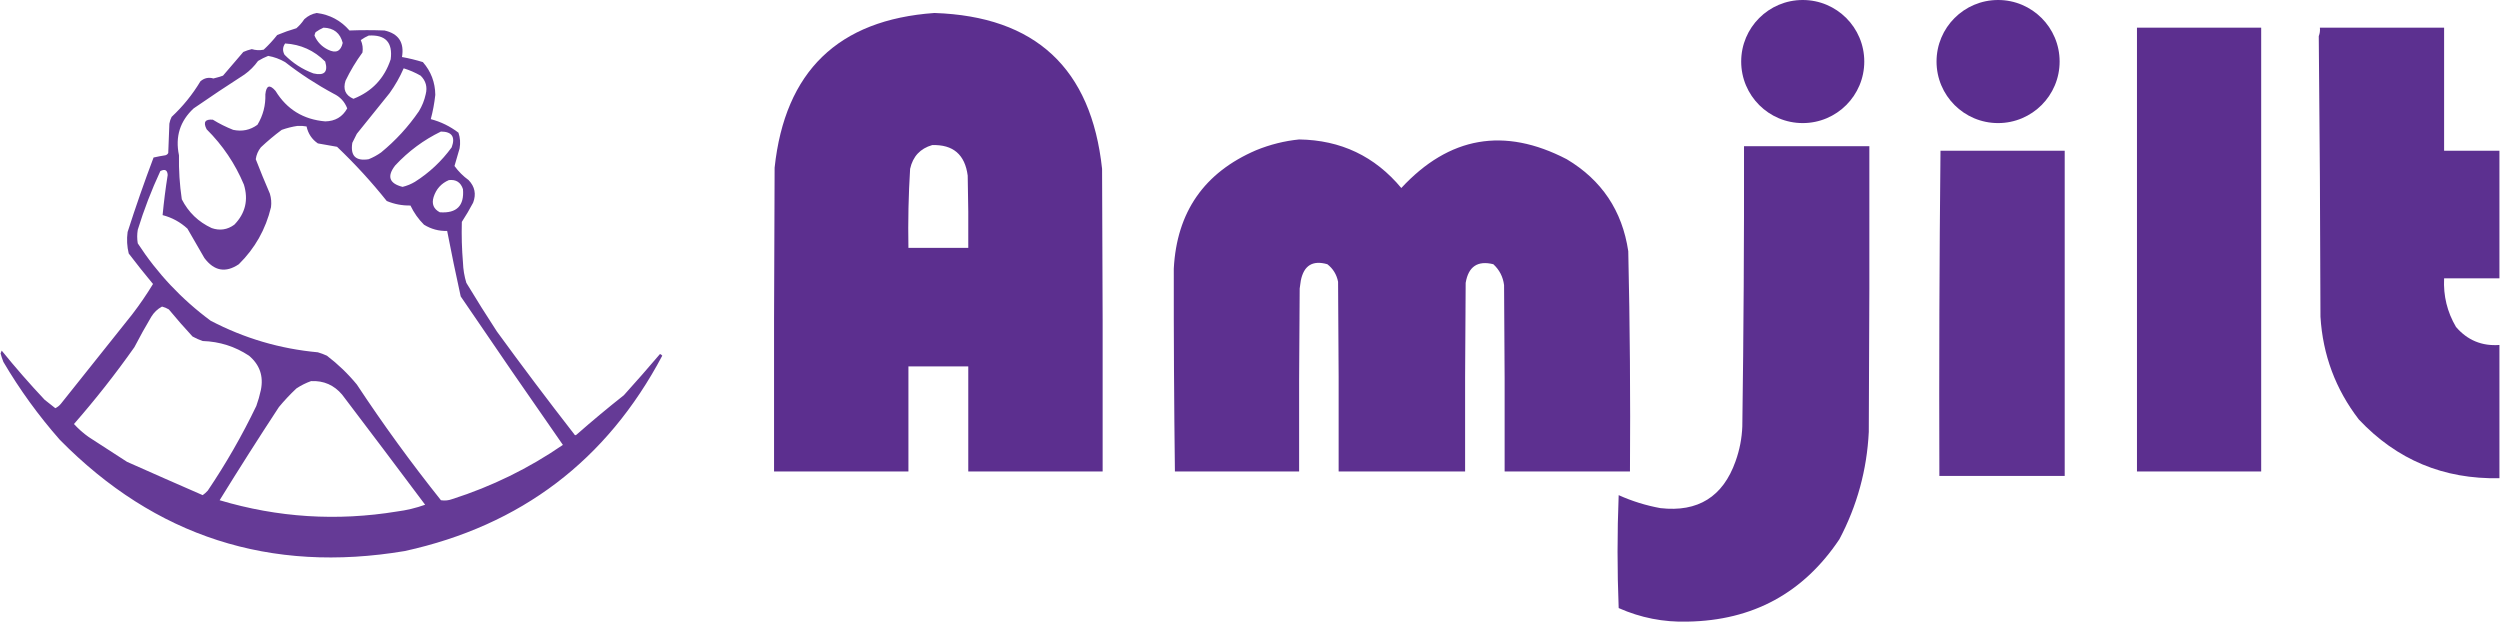
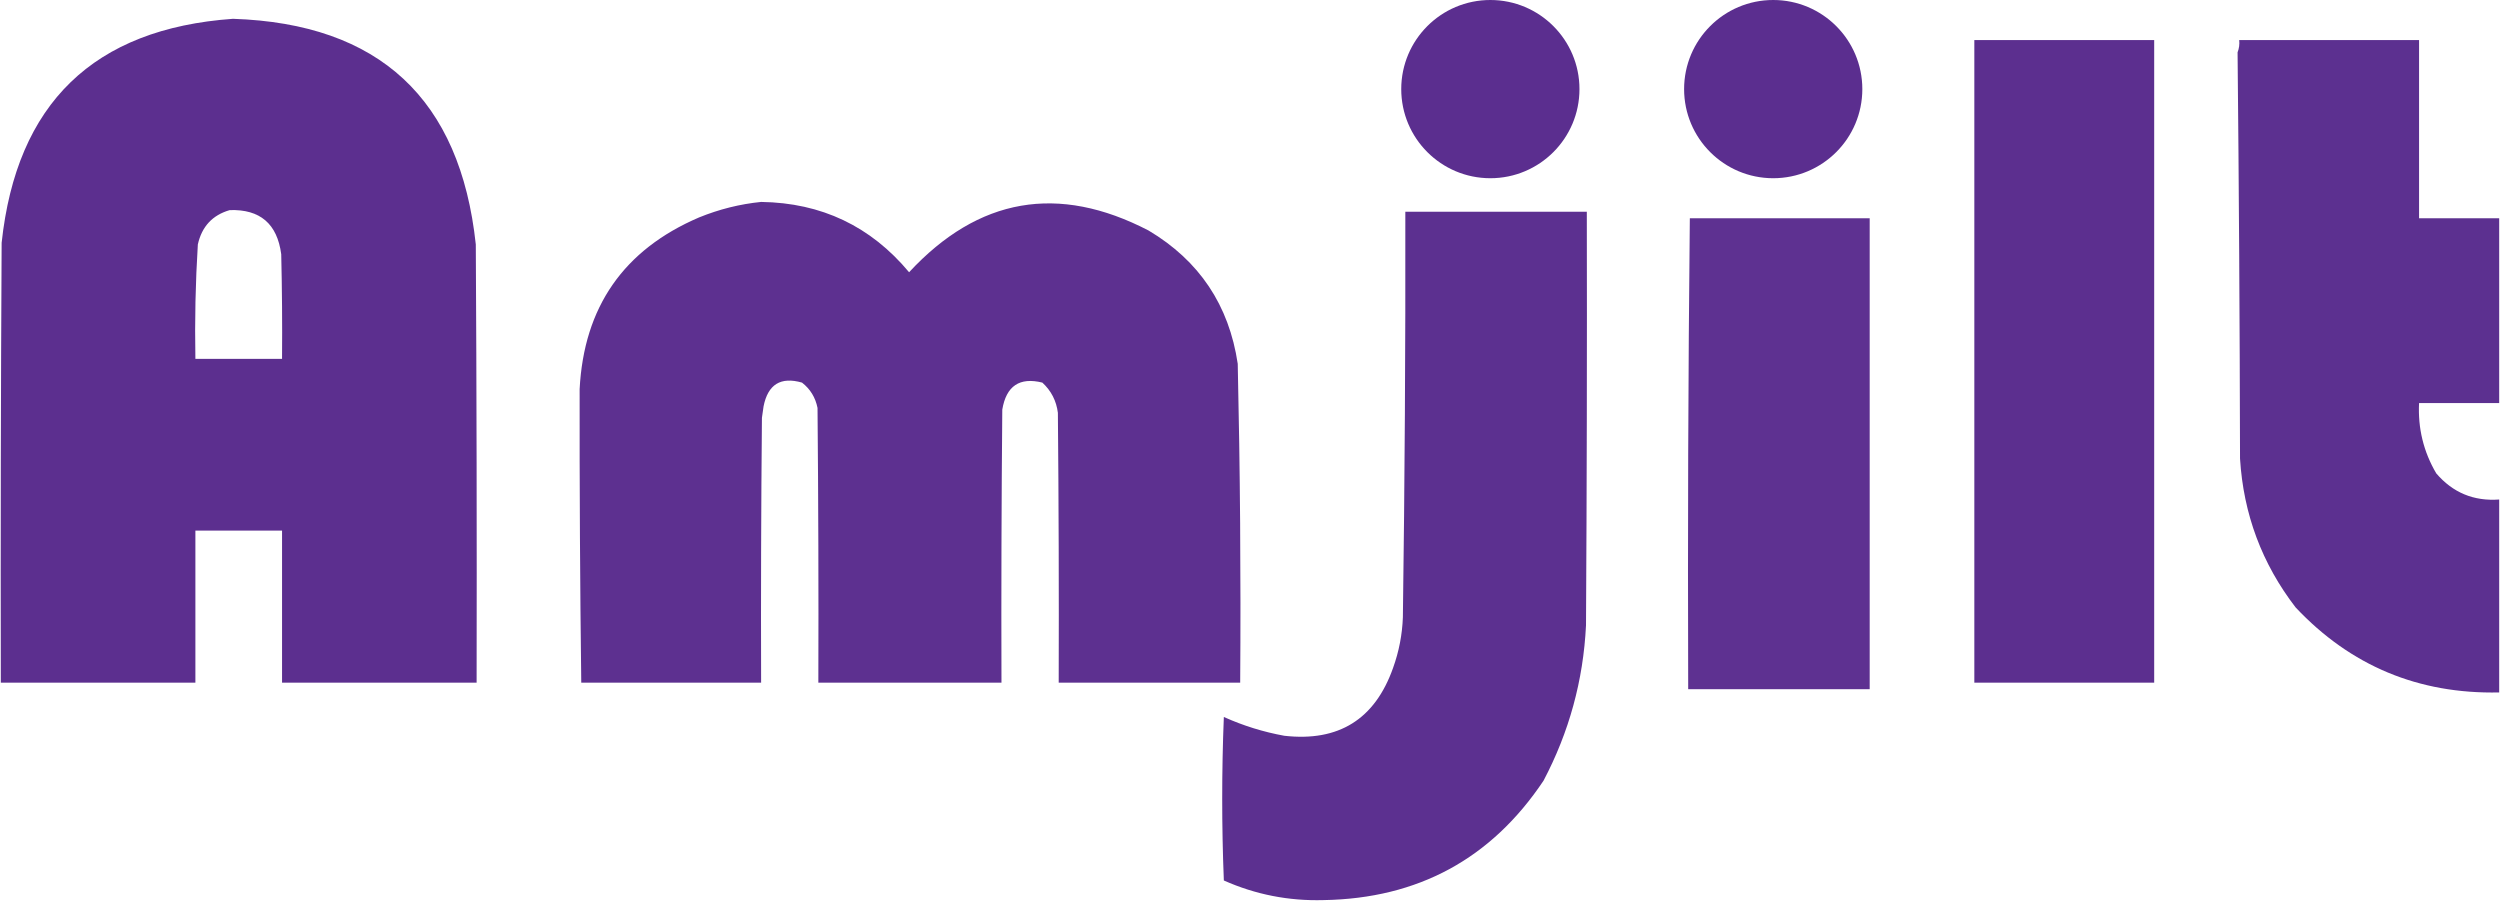
- <svg xmlns="http://www.w3.org/2000/svg" width="2214" height="551" viewBox="0 0 2214 551" fill="none">
-   <path opacity="0.941" fill-rule="evenodd" clip-rule="evenodd" d="M280.5 11.5C292.143 12.988 301.809 18.154 309.5 27C319.818 26.607 330.151 26.607 340.5 27C352.999 29.802 358.166 37.635 356 50.5C362.237 51.624 368.403 53.124 374.5 55C381.7 63.259 385.367 72.926 385.5 84C384.721 91.28 383.388 98.447 381.5 105.5C390.49 107.882 398.657 111.882 406 117.5C407.545 122.047 407.879 126.713 407 131.5C405.578 136.689 404.078 141.856 402.5 147C405.988 151.821 410.154 155.988 415 159.5C420.535 165.299 421.868 171.965 419 179.5C415.919 185.331 412.585 190.998 409 196.5C408.667 208.509 409 220.509 410 232.5C410.213 238.639 411.213 244.639 413 250.5C421.75 265.002 430.75 279.335 440 293.5C462.347 324.192 485.18 354.525 508.5 384.5C509.002 385.521 509.668 385.688 510.5 385C524.208 372.957 538.208 361.29 552.5 350C563.382 337.956 574.048 325.789 584.5 313.5C585.308 313.808 585.975 314.308 586.5 315C537.386 407.743 461.386 465.41 358.5 488C239.245 508.023 137.412 475.19 53 389.5C34.13 368.092 17.463 345.092 3 320.5C2.019 318.04 1.185 315.54 0.5 313C0.833 312.167 1.167 311.333 1.5 310.5C13.579 325.419 26.245 339.919 39.5 354C42.678 356.514 45.844 359.014 49 361.5C50.944 360.561 52.611 359.227 54 357.5C75 331.167 96 304.833 117 278.5C123.661 269.847 129.827 260.847 135.5 251.5C128.143 242.644 120.977 233.644 114 224.5C112.464 218.251 112.13 211.917 113 205.5C120.096 183.307 127.762 161.307 136 139.5C139.436 138.714 142.936 138.047 146.5 137.5C147.647 137.182 148.481 136.516 149 135.5C149.333 126.833 149.667 118.167 150 109.5C150.36 107.392 151.027 105.392 152 103.5C162.016 94.158 170.516 83.658 177.5 72C180.96 69.061 184.793 68.227 189 69.5C191.859 68.827 194.692 67.993 197.5 67C203.5 60 209.5 53 215.5 46C217.916 44.937 220.416 44.104 223 43.5C226.455 44.55 229.955 44.717 233.5 44C237.812 40.019 241.812 35.686 245.5 31C251.072 28.685 256.739 26.685 262.5 25C265.206 22.629 267.539 19.963 269.5 17C272.728 14.053 276.395 12.219 280.5 11.5ZM286.5 24.5C295.596 24.77 301.263 29.27 303.5 38C301.829 45.464 297.495 47.464 290.5 44C284.941 41.275 280.941 37.109 278.5 31.5C278.68 30.446 279.013 29.446 279.5 28.5C281.765 26.873 284.099 25.539 286.5 24.5ZM326.5 31.5C341.424 30.592 347.924 37.592 346 52.5C340.451 69.381 329.451 81.047 313 87.5C305.922 84.421 303.589 79.088 306 71.5C310.232 62.702 315.232 54.369 321 46.5C321.59 42.703 321.09 39.036 319.5 35.5C321.765 33.873 324.099 32.539 326.5 31.5ZM252.5 38.5C266.288 39.307 278.122 44.641 288 54.5C290.728 63.774 287.228 67.274 277.5 65C267.756 61.381 259.256 55.881 252 48.5C250.088 45.067 250.255 41.733 252.5 38.5ZM237.5 49.5C242.81 50.437 247.81 52.271 252.5 55C266.024 65.514 280.357 74.847 295.5 83C301.253 85.752 305.253 90.085 307.5 96C303.331 103.511 296.831 107.344 288 107.5C268.666 105.845 254 96.845 244 80.5C238.854 74.566 235.854 75.566 235 83.5C235.324 93.26 232.99 102.26 228 110.5C221.581 115.183 214.414 116.683 206.5 115C200.221 112.527 194.221 109.527 188.5 106C181.602 105.387 179.769 108.221 183 114.5C197.244 128.657 208.244 144.99 216 163.5C220.141 177.1 217.308 188.933 207.5 199C201.376 203.465 194.709 204.465 187.5 202C175.723 196.556 166.889 188.056 161 176.5C159.092 163.587 158.259 150.587 158.5 137.5C155.06 121.058 159.393 107.224 171.5 96C186.328 85.752 201.328 75.752 216.5 66C221.167 62.667 225.167 58.667 228.5 54C231.437 52.199 234.437 50.699 237.5 49.5ZM357.5 60.5C362.712 62.104 367.712 64.271 372.5 67C377.15 71.574 378.65 77.074 377 83.5C375.837 88.828 373.837 93.828 371 98.5C361.562 112.27 350.396 124.437 337.5 135C334.066 137.435 330.4 139.435 326.5 141C315 142.833 310.167 138 312 126.5C313.333 123.833 314.667 121.167 316 118.5C325.667 106.5 335.333 94.5 345 82.5C349.95 75.599 354.116 68.266 357.5 60.5ZM263.5 111.5C266.187 111.336 268.854 111.503 271.5 112C272.879 118.366 276.212 123.366 281.5 127C287.197 127.945 292.864 128.945 298.5 130C314.342 145.093 329.008 161.093 342.5 178C349.196 180.81 356.196 182.144 363.5 182C366.516 188.368 370.516 194.035 375.5 199C381.897 202.916 388.731 204.75 396 204.5C399.744 223.886 403.744 243.219 408 262.5C438.115 306.847 468.281 350.68 498.5 394C468.292 414.77 435.625 430.77 400.5 442C397.232 443.213 393.899 443.546 390.5 443C364.119 409.953 339.286 375.787 316 340.5C308.13 330.963 299.297 322.463 289.5 315C286.911 313.803 284.244 312.803 281.5 312C247.992 308.942 216.325 299.609 186.5 284C160.83 264.999 139.33 242.166 122 215.5C121.333 211.5 121.333 207.5 122 203.5C127.489 185.696 134.156 168.363 142 151.5C146.083 149.428 148.25 150.595 148.5 155C146.623 166.848 145.123 178.681 144 190.5C152.348 192.674 159.682 196.674 166 202.5C171 211.167 176 219.833 181 228.5C189.678 240.04 199.845 241.873 211.5 234C225.78 219.949 235.28 203.115 240 183.5C240.518 179.449 240.184 175.449 239 171.5C234.638 161.414 230.471 151.247 226.5 141C227.048 137.073 228.548 133.573 231 130.5C236.874 124.957 243.041 119.79 249.5 115C254.184 113.347 258.85 112.181 263.5 111.5ZM390.5 116.5C400.259 116.566 403.426 121.233 400 130.5C391.081 142.753 380.248 152.92 367.5 161C364.04 163.065 360.374 164.565 356.5 165.5C344.662 162.474 342.495 156.141 350 146.5C361.733 133.908 375.233 123.908 390.5 116.5ZM397.5 159.5C403.843 158.755 408.01 161.422 410 167.5C411.269 182.232 404.435 189.065 389.5 188C383.975 185.081 382.142 180.581 384 174.5C386.263 167.407 390.763 162.407 397.5 159.5ZM143.5 271.5C145.593 272.045 147.593 272.878 149.5 274C156.264 282.187 163.264 290.187 170.5 298C173.382 299.608 176.382 300.941 179.5 302C194.468 302.487 208.135 306.821 220.5 315C230.05 323.014 233.55 333.18 231 345.5C229.978 350.256 228.644 354.923 227 359.5C214.436 385.641 200.103 410.641 184 434.5C182.649 436.019 181.149 437.352 179.5 438.5C157.125 428.764 134.792 418.93 112.5 409C101.167 401.667 89.833 394.333 78.5 387C73.75 383.627 69.417 379.794 65.5 375.5C84.539 353.741 102.372 331.075 119 307.5C123.746 298.339 128.746 289.339 134 280.5C136.406 276.592 139.572 273.592 143.5 271.5ZM275.5 337.5C286.649 336.992 295.816 340.992 303 349.5C327.622 381.91 352.122 414.41 376.5 447C368.444 449.88 360.11 451.88 351.5 453C298.32 461.696 245.987 458.362 194.5 443C211.625 415.246 229.125 387.746 247 360.5C251.8 354.698 256.967 349.198 262.5 344C266.647 341.26 270.98 339.093 275.5 337.5Z" fill="#5B2E8F" />
-   <path opacity="0.993" fill-rule="evenodd" clip-rule="evenodd" d="M827.5 11.5C916.976 14.476 966.476 60.476 976 149.5C976.5 238.833 976.67 328.166 976.5 417.5C936.833 417.5 897.167 417.5 857.5 417.5C857.5 386.5 857.5 355.5 857.5 324.5C839.833 324.5 822.167 324.5 804.5 324.5C804.5 355.5 804.5 386.5 804.5 417.5C764.833 417.5 725.167 417.5 685.5 417.5C685.333 327.833 685.5 238.166 686 148.5C695.122 63.207 742.289 17.541 827.5 11.5ZM825.5 128.5C844.059 127.881 854.559 136.881 857 155.5C857.5 176.831 857.667 198.164 857.5 219.5C839.833 219.5 822.167 219.5 804.5 219.5C804.063 196.128 804.563 172.795 806 149.5C808.44 138.55 814.94 131.55 825.5 128.5Z" fill="#5B2E8F" />
-   <path opacity="0.994" fill-rule="evenodd" clip-rule="evenodd" d="M1892.5 24.5C1929.17 24.5 1965.83 24.5 2002.5 24.5C2002.5 155.5 2002.5 286.5 2002.5 417.5C1965.83 417.5 1929.17 417.5 1892.5 417.5C1892.5 286.5 1892.5 155.5 1892.5 24.5Z" fill="#5B2E8F" />
-   <path opacity="0.992" fill-rule="evenodd" clip-rule="evenodd" d="M2054.5 24.5C2091.17 24.5 2127.83 24.5 2164.5 24.5C2164.5 60.833 2164.5 97.167 2164.5 133.5C2180.83 133.5 2197.17 133.5 2213.5 133.5C2213.5 171.167 2213.5 208.833 2213.5 246.5C2197.17 246.5 2180.83 246.5 2164.5 246.5C2163.74 261.954 2167.24 276.287 2175 289.5C2185.1 301.299 2197.94 306.632 2213.5 305.5C2213.5 344.833 2213.5 384.167 2213.5 423.5C2164.11 424.55 2122.61 407.216 2089 371.5C2068.42 344.761 2057.08 314.427 2055 280.5C2054.83 197.597 2054.33 114.763 2053.5 32C2054.44 29.619 2054.77 27.119 2054.5 24.5Z" fill="#5B2E8F" />
-   <path opacity="0.988" fill-rule="evenodd" clip-rule="evenodd" d="M1150.5 123.5C1187.38 124.024 1217.54 138.357 1241 166.5C1283.39 120.796 1332.22 112.296 1387.5 141C1418.5 159.479 1436.67 186.646 1442 222.5C1443.46 287.479 1443.96 352.479 1443.5 417.5C1406.5 417.5 1369.5 417.5 1332.5 417.5C1332.67 362.499 1332.5 307.499 1332 252.5C1331.08 245.153 1327.91 238.986 1322.5 234C1308.58 230.542 1300.42 236.042 1298 250.5C1297.5 306.166 1297.33 361.832 1297.5 417.5C1260.17 417.5 1222.83 417.5 1185.5 417.5C1185.67 361.499 1185.5 305.499 1185 249.5C1183.72 243.083 1180.55 237.916 1175.5 234C1162.5 230.255 1154.67 235.088 1152 248.5C1151.67 250.833 1151.33 253.167 1151 255.5C1150.5 309.499 1150.33 363.499 1150.5 417.5C1113.83 417.5 1077.17 417.5 1040.5 417.5C1039.75 357.758 1039.42 297.925 1039.5 238C1042.1 187.772 1066.43 152.772 1112.5 133C1124.84 127.972 1137.51 124.805 1150.5 123.5Z" fill="#5B2E8F" />
-   <path opacity="0.989" fill-rule="evenodd" clip-rule="evenodd" d="M1544.5 129.5C1581.5 129.5 1618.5 129.5 1655.5 129.5C1655.67 213.834 1655.5 298.167 1655 382.5C1653.35 416.107 1644.68 447.774 1629 477.5C1597.09 525.21 1552.26 549.544 1494.5 550.5C1473.19 551.105 1452.86 547.105 1433.5 538.5C1432.17 505.203 1432.17 471.87 1433.5 438.5C1445.36 443.842 1457.69 447.675 1470.5 450C1503.73 453.758 1525.89 439.925 1537 408.5C1540.61 398.482 1542.61 388.149 1543 377.5C1544.14 295.265 1544.64 212.598 1544.5 129.5Z" fill="#5B2E8F" />
-   <path opacity="0.984" fill-rule="evenodd" clip-rule="evenodd" d="M1718.5 133.5C1755.17 133.5 1791.83 133.5 1828.5 133.5C1828.5 229.5 1828.5 325.5 1828.5 421.5C1791.5 421.5 1754.5 421.5 1717.5 421.5C1717.17 325.43 1717.5 229.43 1718.5 133.5Z" fill="#5B2E8F" />
-   <rect x="1542" width="109" height="109" rx="54.5" fill="#5B2E8F" />
-   <rect x="1715" width="109" height="109" rx="54.5" fill="#5B2E8F" />
+ <svg xmlns="http://www.w3.org/2000/svg" width="1529" height="551" viewBox="0 0 1529 551" fill="none">
+   <path opacity="0.993" fill-rule="evenodd" clip-rule="evenodd" d="M142.5 11.5C231.976 14.476 281.476 60.476 291 149.5C291.5 238.833 291.67 328.166 291.5 417.5C251.833 417.5 212.167 417.5 172.5 417.5C172.5 386.5 172.5 355.5 172.5 324.5C154.833 324.5 137.167 324.5 119.5 324.5C119.5 355.5 119.5 386.5 119.5 417.5C79.833 417.5 40.167 417.5 0.5 417.5C0.333 327.833 0.5 238.166 1 148.5C10.122 63.207 57.289 17.541 142.5 11.5ZM140.5 128.5C159.059 127.881 169.559 136.881 172 155.5C172.5 176.831 172.667 198.164 172.5 219.5C154.833 219.5 137.167 219.5 119.5 219.5C119.063 196.128 119.563 172.795 121 149.5C123.44 138.55 129.94 131.55 140.5 128.5Z" fill="#5B2E8F" />
+   <path opacity="0.994" fill-rule="evenodd" clip-rule="evenodd" d="M1207.5 24.5C1244.17 24.5 1280.83 24.5 1317.5 24.5C1317.5 155.5 1317.5 286.5 1317.5 417.5C1280.83 417.5 1244.17 417.5 1207.5 417.5C1207.5 286.5 1207.5 155.5 1207.5 24.5Z" fill="#5B2E8F" />
+   <path opacity="0.992" fill-rule="evenodd" clip-rule="evenodd" d="M1369.5 24.5C1406.17 24.5 1442.83 24.5 1479.5 24.5C1479.5 60.833 1479.5 97.167 1479.5 133.5C1495.83 133.5 1512.17 133.5 1528.5 133.5C1528.5 171.167 1528.5 208.833 1528.5 246.5C1512.17 246.5 1495.83 246.5 1479.5 246.5C1478.74 261.954 1482.24 276.287 1490 289.5C1500.1 301.299 1512.94 306.632 1528.5 305.5C1528.5 344.833 1528.5 384.167 1528.5 423.5C1479.11 424.55 1437.61 407.216 1404 371.5C1383.42 344.761 1372.08 314.427 1370 280.5C1369.83 197.597 1369.33 114.763 1368.5 32C1369.44 29.619 1369.77 27.119 1369.5 24.5Z" fill="#5B2E8F" />
+   <path opacity="0.988" fill-rule="evenodd" clip-rule="evenodd" d="M465.5 123.5C502.38 124.024 532.54 138.357 556 166.5C598.39 120.796 647.22 112.296 702.5 141C733.5 159.479 751.67 186.646 757 222.5C758.46 287.479 758.96 352.479 758.5 417.5C721.5 417.5 684.5 417.5 647.5 417.5C647.67 362.499 647.5 307.499 647 252.5C646.08 245.153 642.91 238.986 637.5 234C623.58 230.542 615.42 236.042 613 250.5C612.5 306.166 612.33 361.832 612.5 417.5C575.17 417.5 537.83 417.5 500.5 417.5C500.67 361.499 500.5 305.499 500 249.5C498.72 243.083 495.55 237.916 490.5 234C477.5 230.255 469.67 235.088 467 248.5C466.67 250.833 466.33 253.167 466 255.5C465.5 309.499 465.33 363.499 465.5 417.5C428.83 417.5 392.17 417.5 355.5 417.5C354.75 357.758 354.42 297.925 354.5 238C357.1 187.772 381.43 152.772 427.5 133C439.84 127.972 452.51 124.805 465.5 123.5Z" fill="#5B2E8F" />
+   <path opacity="0.989" fill-rule="evenodd" clip-rule="evenodd" d="M859.5 129.5C896.5 129.5 933.5 129.5 970.5 129.5C970.67 213.834 970.5 298.167 970 382.5C968.35 416.107 959.68 447.774 944 477.5C912.09 525.21 867.26 549.544 809.5 550.5C788.19 551.105 767.86 547.105 748.5 538.5C747.17 505.203 747.17 471.87 748.5 438.5C760.36 443.842 772.69 447.675 785.5 450C818.73 453.758 840.89 439.925 852 408.5C855.61 398.482 857.61 388.149 858 377.5C859.14 295.265 859.64 212.598 859.5 129.5Z" fill="#5B2E8F" />
+   <path opacity="0.984" fill-rule="evenodd" clip-rule="evenodd" d="M1033.5 133.5C1070.17 133.5 1106.83 133.5 1143.5 133.5C1143.5 229.5 1143.5 325.5 1143.5 421.5C1106.5 421.5 1069.5 421.5 1032.5 421.5C1032.17 325.43 1032.5 229.43 1033.5 133.5Z" fill="#5B2E8F" />
+   <path d="M966 54.5C966 24.401 941.6 0 911.5 0C881.4 0 857 24.401 857 54.5C857 84.6 881.4 109 911.5 109C941.6 109 966 84.6 966 54.5Z" fill="#5B2E8F" />
+   <path d="M1139 54.5C1139 24.401 1114.6 0 1084.5 0C1054.4 0 1030 24.401 1030 54.5C1030 84.6 1054.4 109 1084.5 109C1114.6 109 1139 84.6 1139 54.5Z" fill="#5B2E8F" />
</svg>
